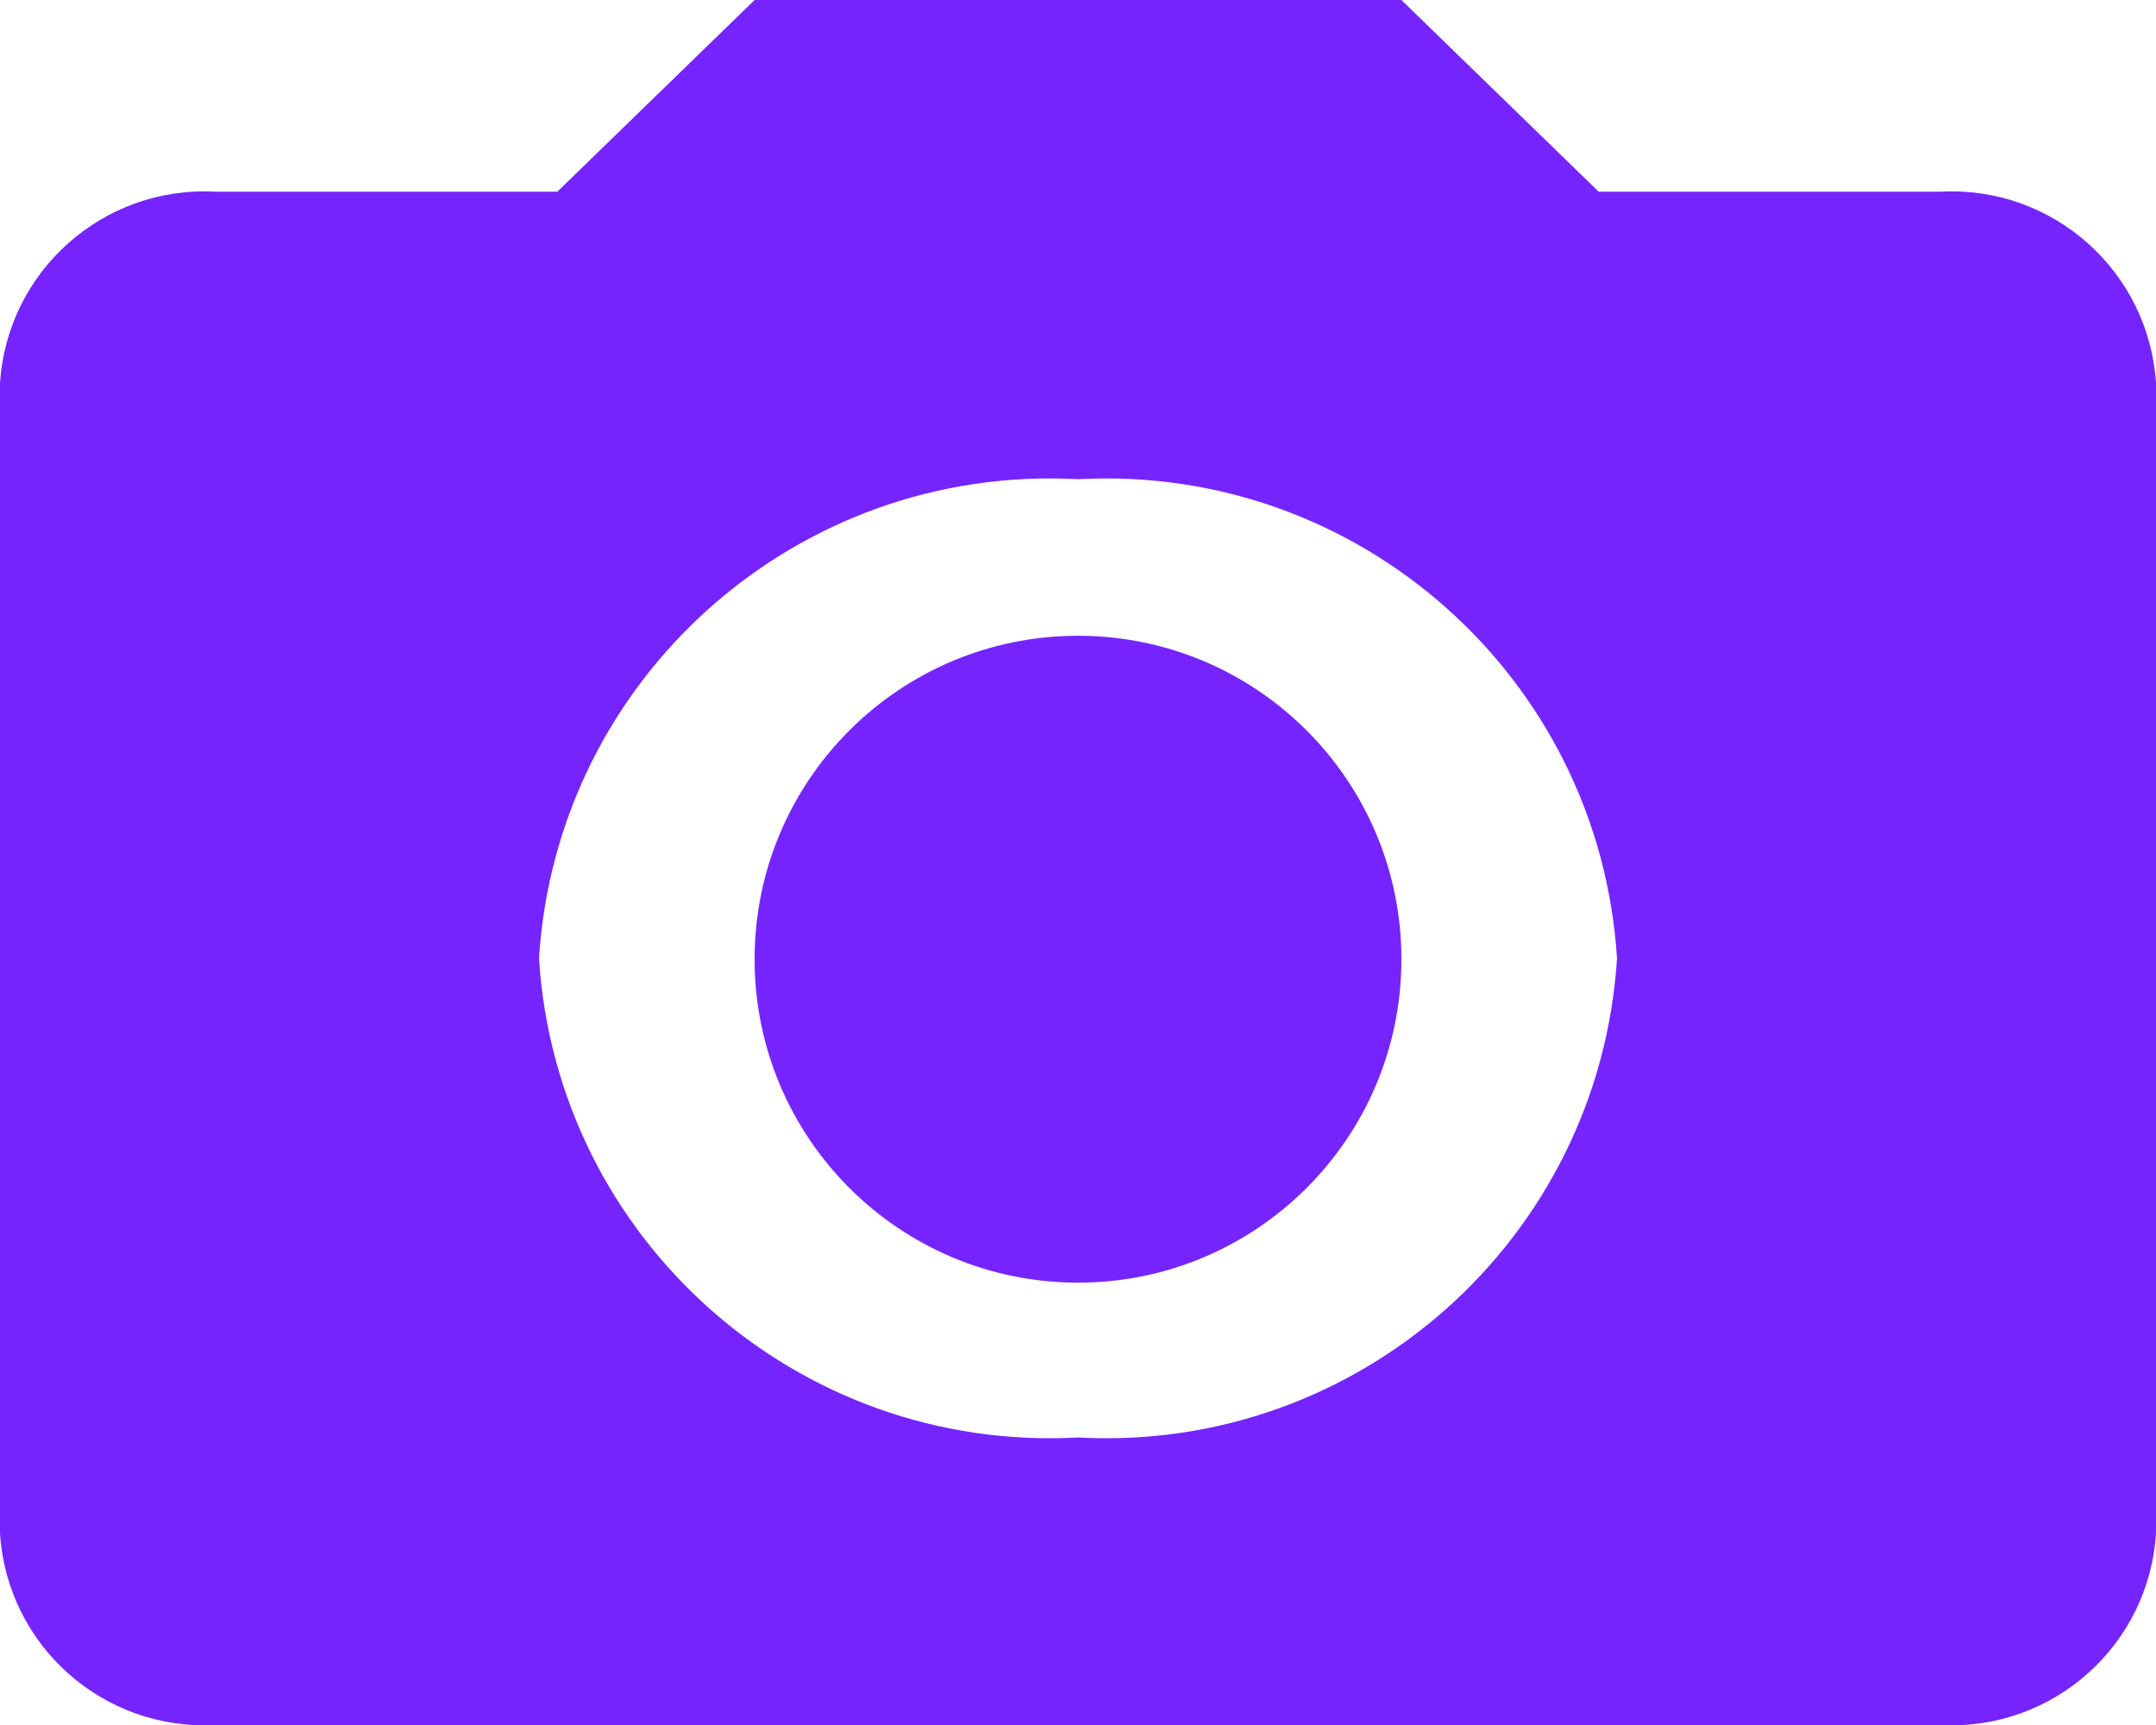
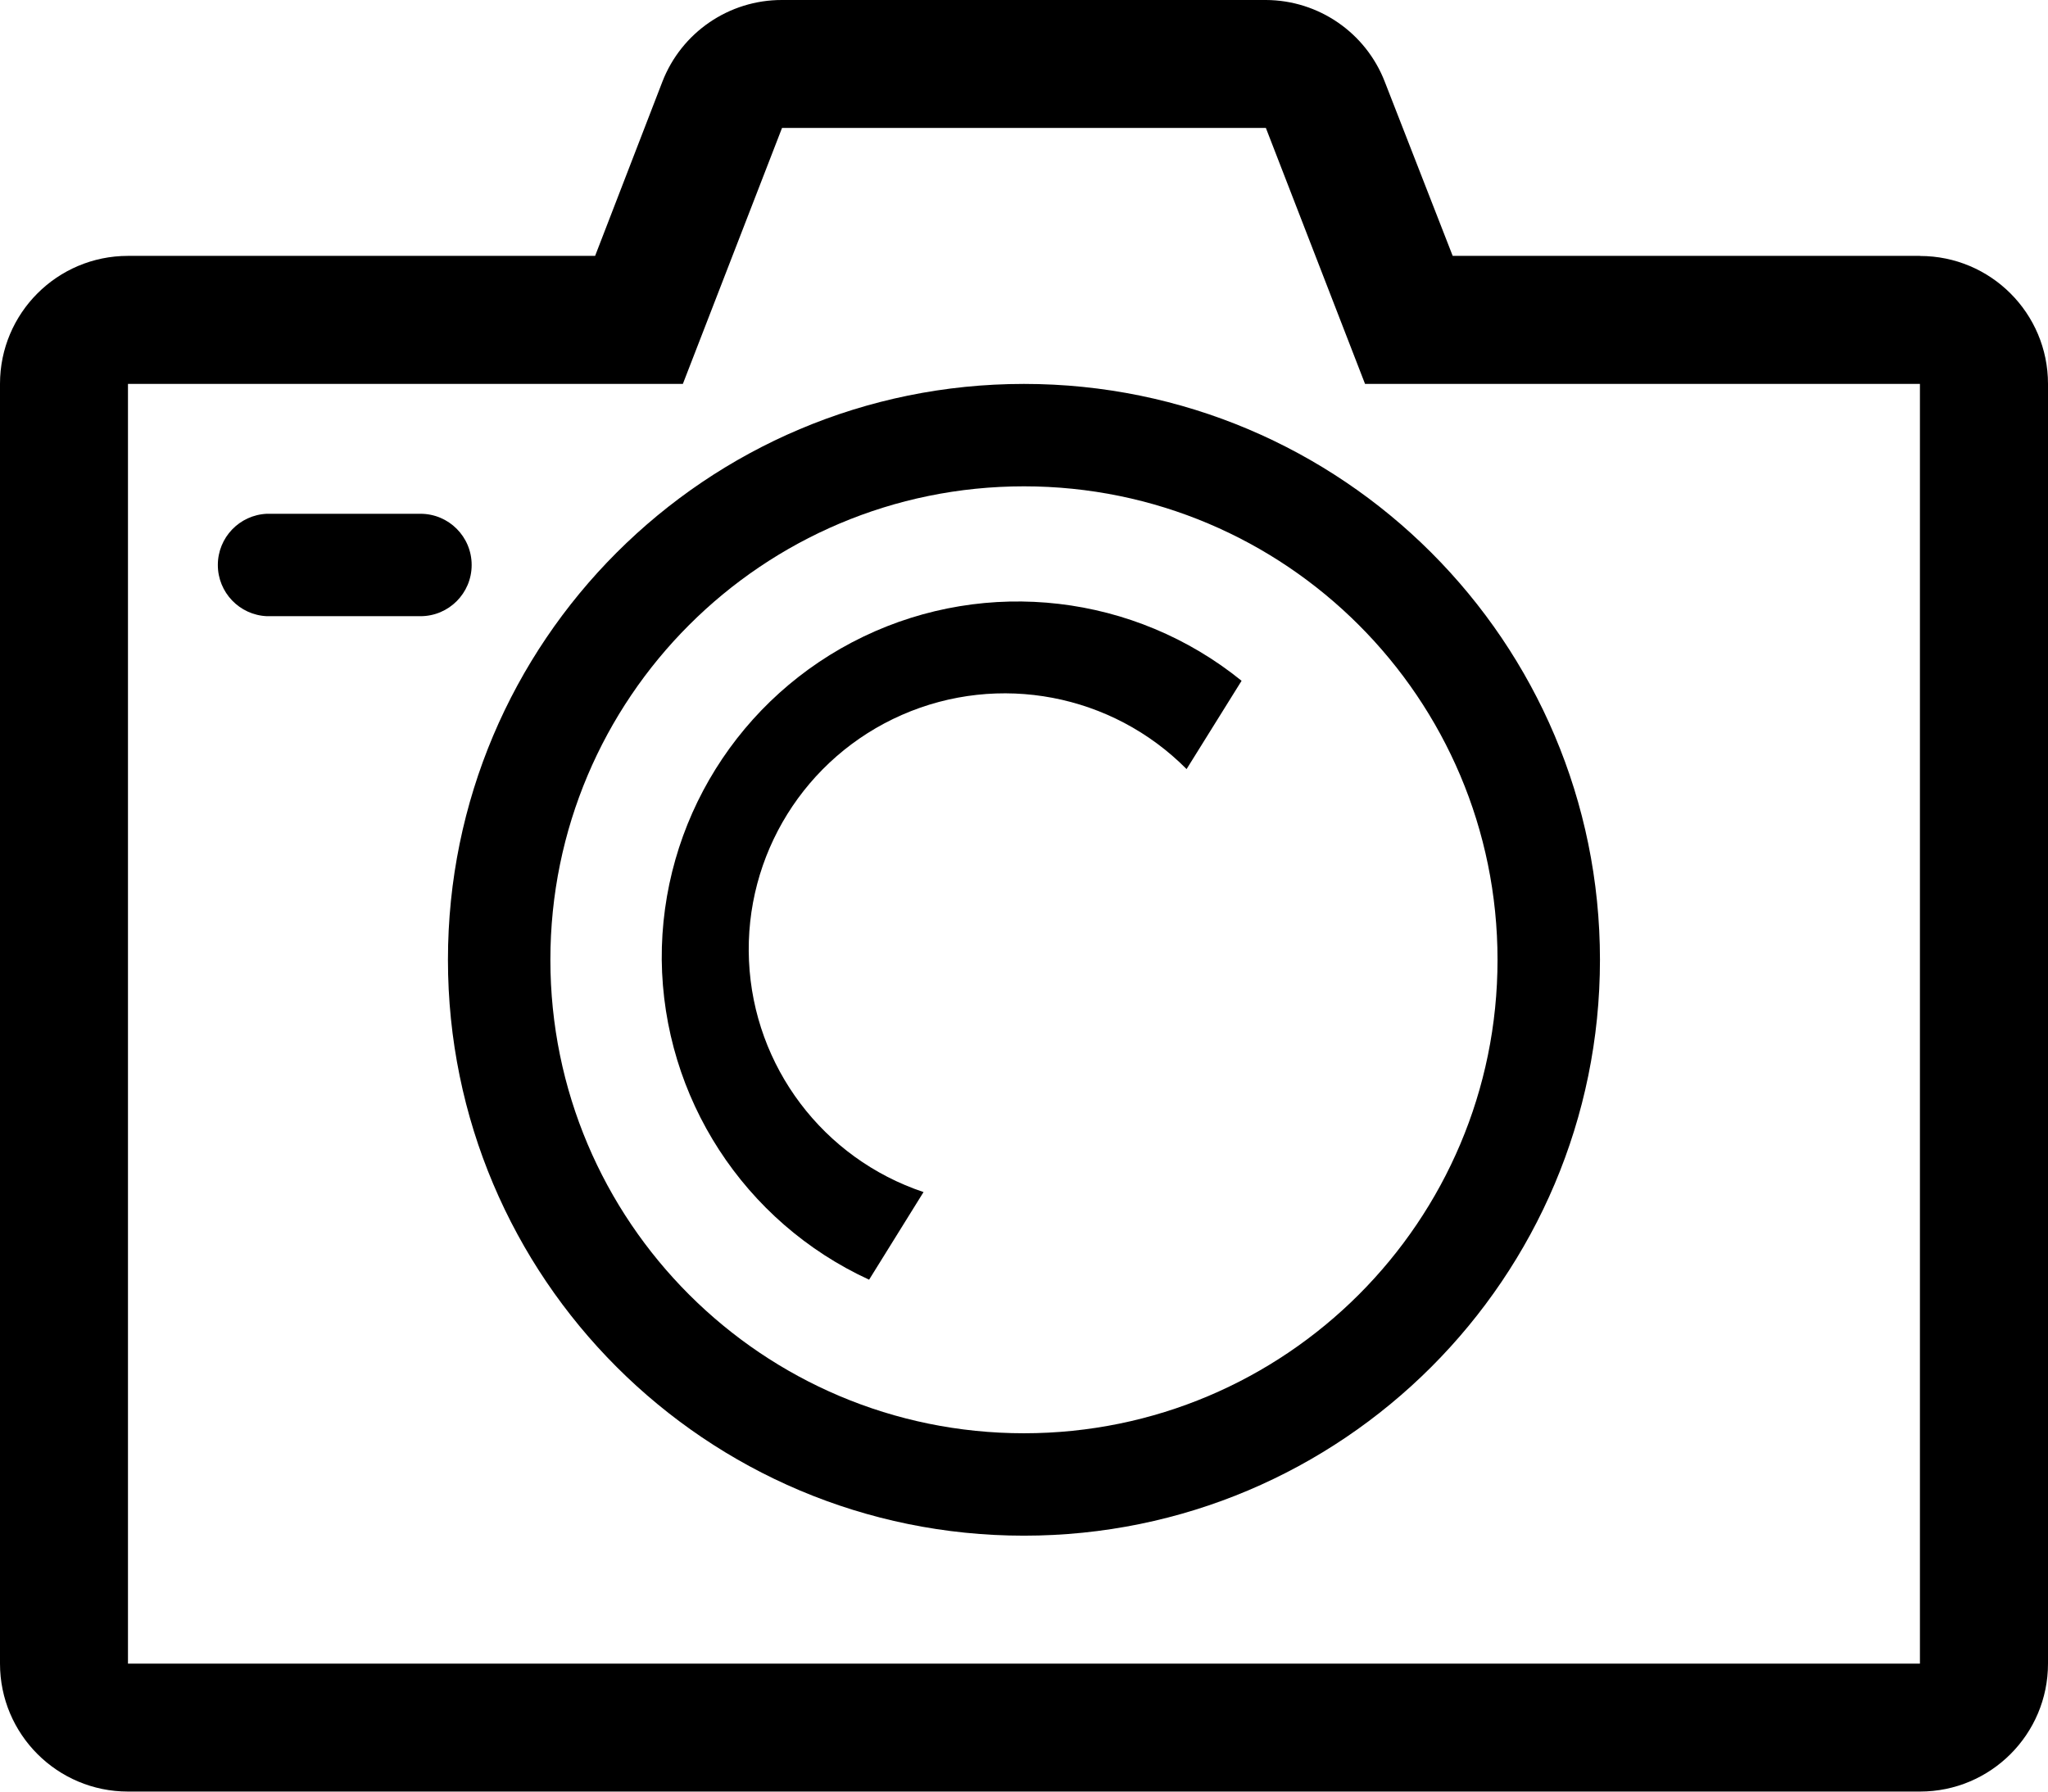
- <svg xmlns="http://www.w3.org/2000/svg" width="20" height="16" viewBox="0 0 20 16">
-   <g id="Icon_material-photo-camera" data-name="Icon material-photo-camera" transform="translate(-3 -1.865)">
-     <path id="Path_4" data-name="Path 4" d="M19.2,16.2a3,3,0,1,1-3-3A3,3,0,0,1,19.2,16.2Z" transform="translate(-3.2 -5.438)" fill="#7624fe" />
-     <path id="Path_5" data-name="Path 5" d="M10,3,8.17,4.778H5A1.9,1.9,0,0,0,3,6.556V17.222A1.9,1.9,0,0,0,5,19H21a1.9,1.9,0,0,0,2-1.778V6.556a1.9,1.9,0,0,0-2-1.778H17.83L16,3Zm3,13.333a4.749,4.749,0,0,1-5-4.444,4.749,4.749,0,0,1,5-4.444,4.749,4.749,0,0,1,5,4.444A4.749,4.749,0,0,1,13,16.333Z" transform="translate(0 -1.135)" fill="#7624fe" />
+ <svg xmlns="http://www.w3.org/2000/svg" width="21.333" height="18.665" viewBox="0 0 21.333 18.665">
+   <g id="camera-line" transform="translate(-1.334 -2.667)">
+     <path id="Path_218" data-name="Path 218" d="M21.333,5.333H16.466L15.759,3.52a1.333,1.333,0,0,0-1.239-.853H9.48a1.333,1.333,0,0,0-1.247.853l-.7,1.813H2.667A1.333,1.333,0,0,0,1.334,6.666V20a1.333,1.333,0,0,0,1.333,1.333H21.334A1.333,1.333,0,0,0,22.667,20V6.667a1.333,1.333,0,0,0-1.333-1.333Zm0,14.667H2.667V6.667h5.78L9.48,4h5.04l1.033,2.667h5.78Z" />
+     <path id="Path_219" data-name="Path 219" d="M6,12.667a6,6,0,1,0,6-6,6,6,0,0,0-6,6Zm10.933,0A4.933,4.933,0,1,1,12,7.734a4.933,4.933,0,0,1,4.933,4.933Z" />
+     <path id="Path_220" data-name="Path 220" d="M6.247,8.553a.533.533,0,0,0-.533-.533h-1.6a.534.534,0,0,0,0,1.067h1.6a.533.533,0,0,0,.533-.533Z" />
+     <path id="Path_221" data-name="Path 221" d="M8.227,12.667A3.713,3.713,0,0,0,10.387,16l.567-.913a2.667,2.667,0,1,1,2.74-4.407l.573-.92a3.707,3.707,0,0,0-6.04,2.907Z" />
  </g>
</svg>
